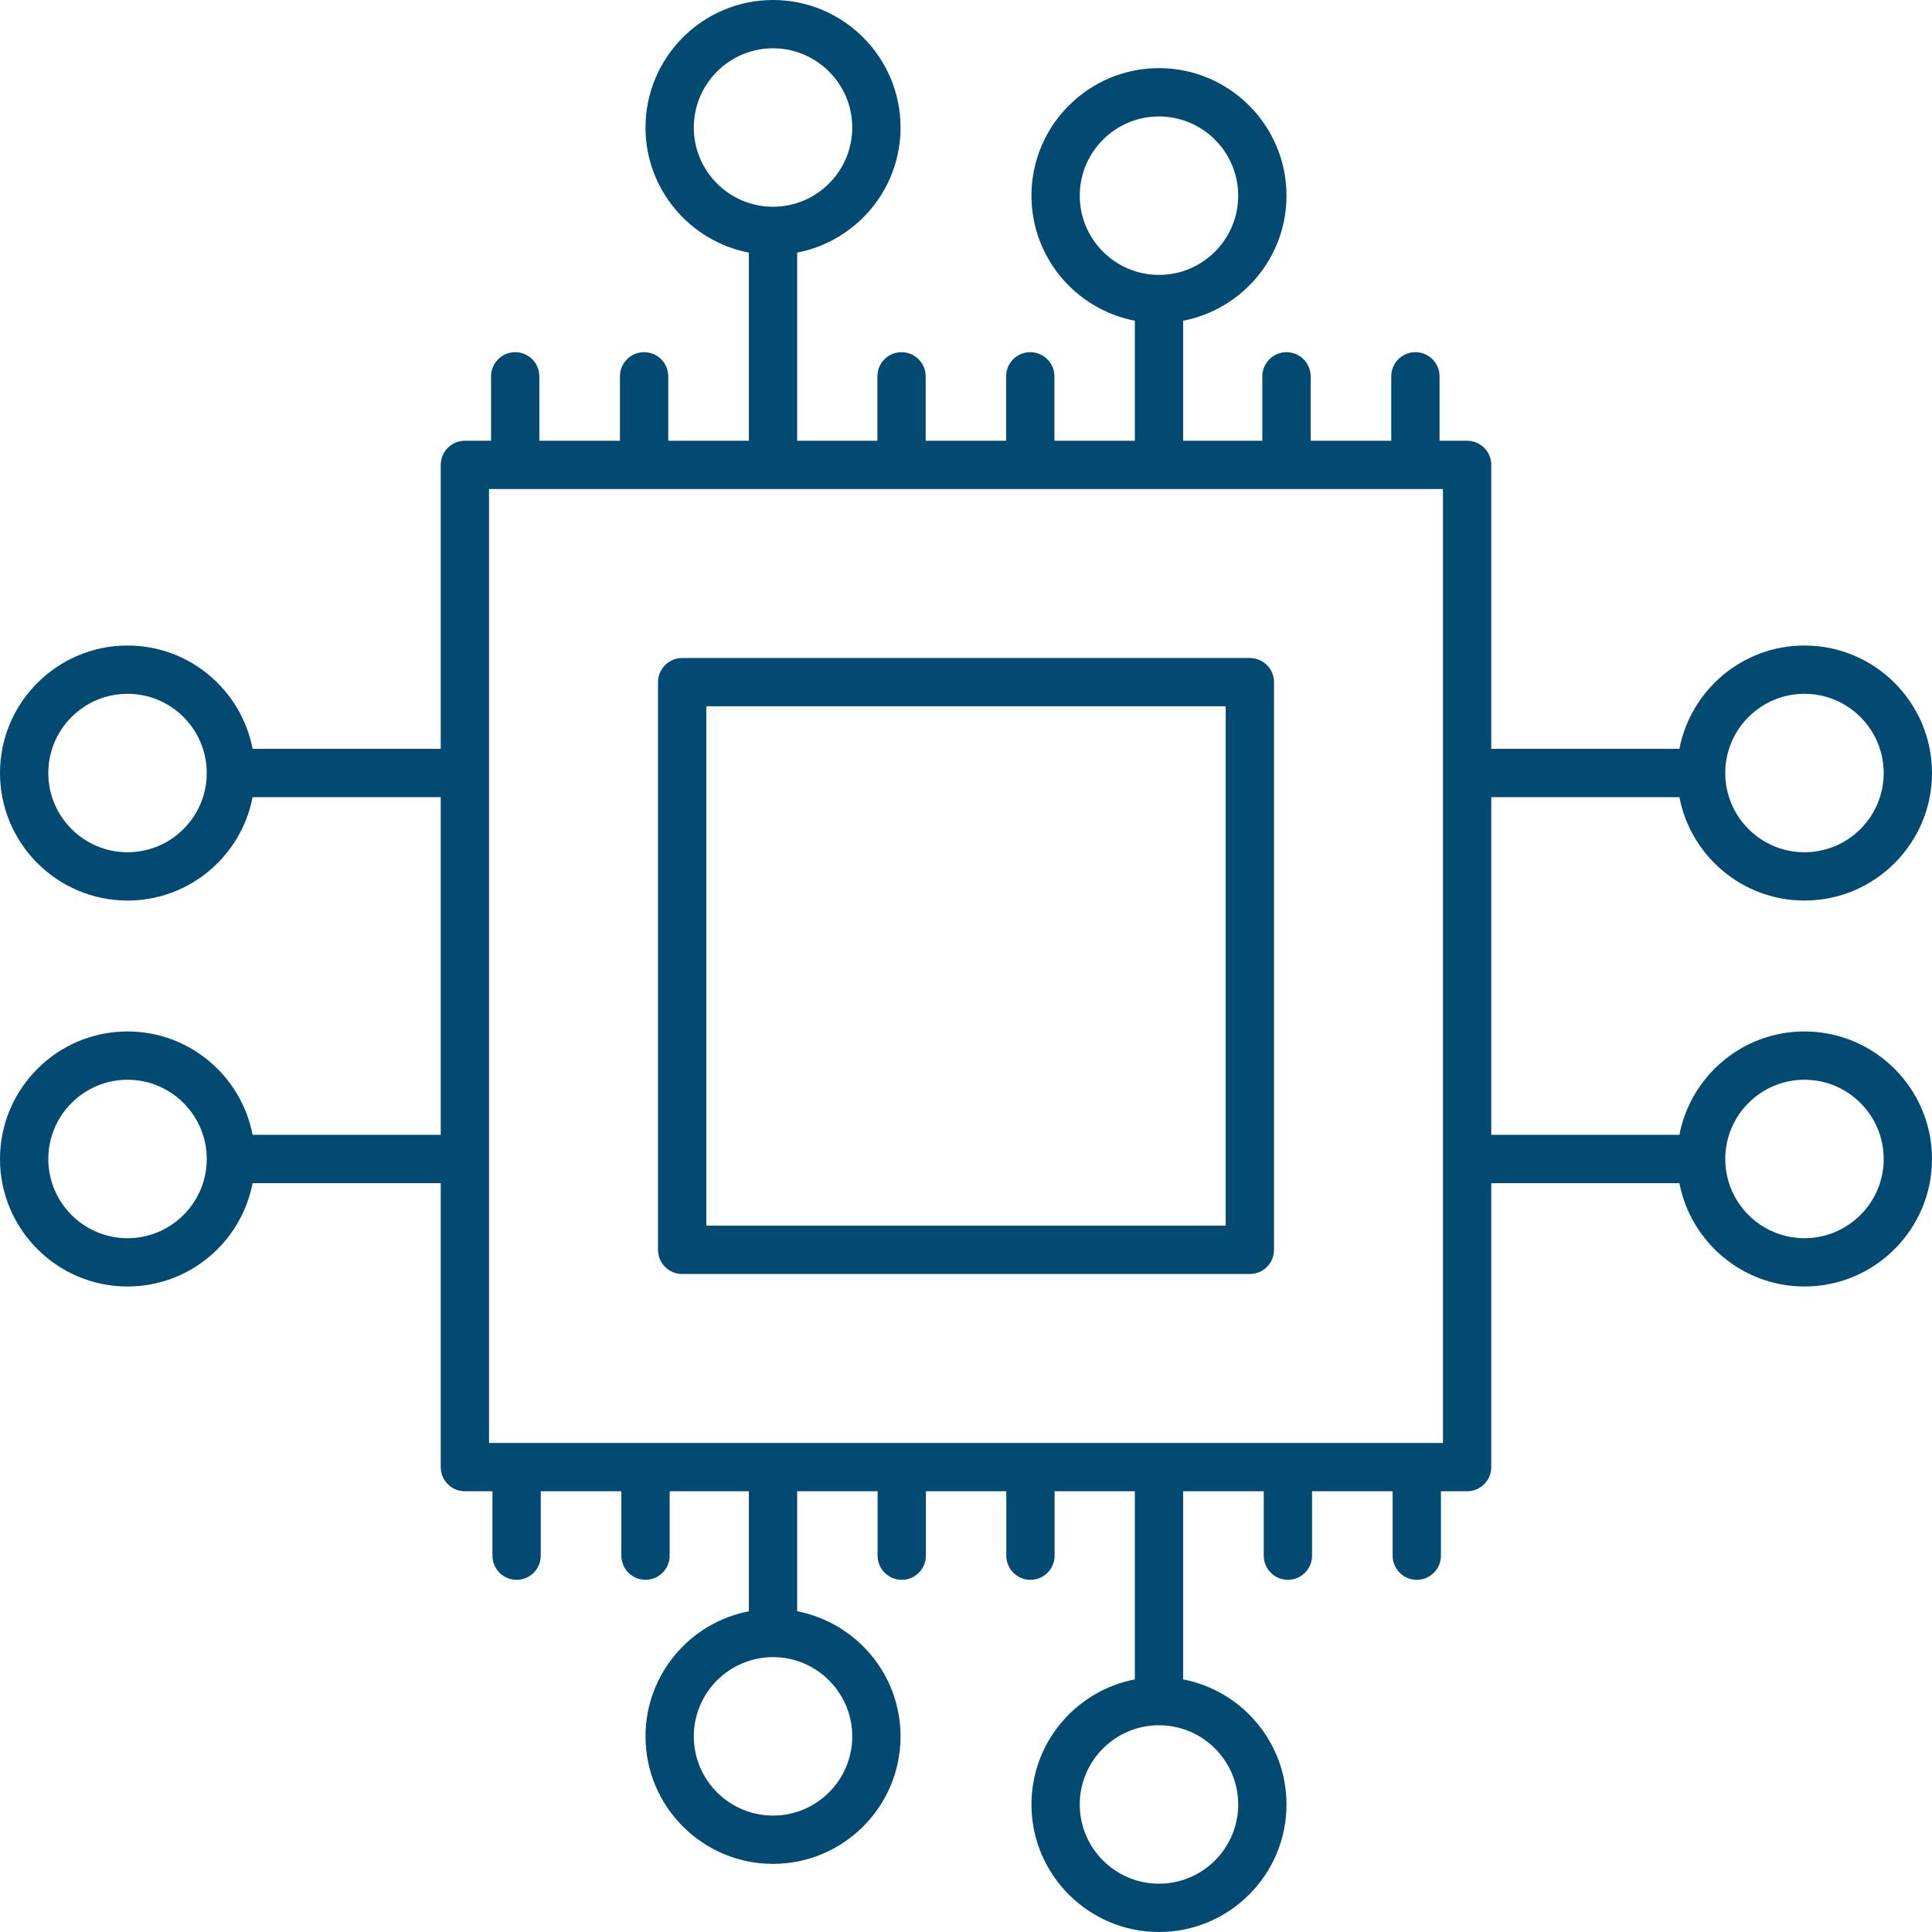
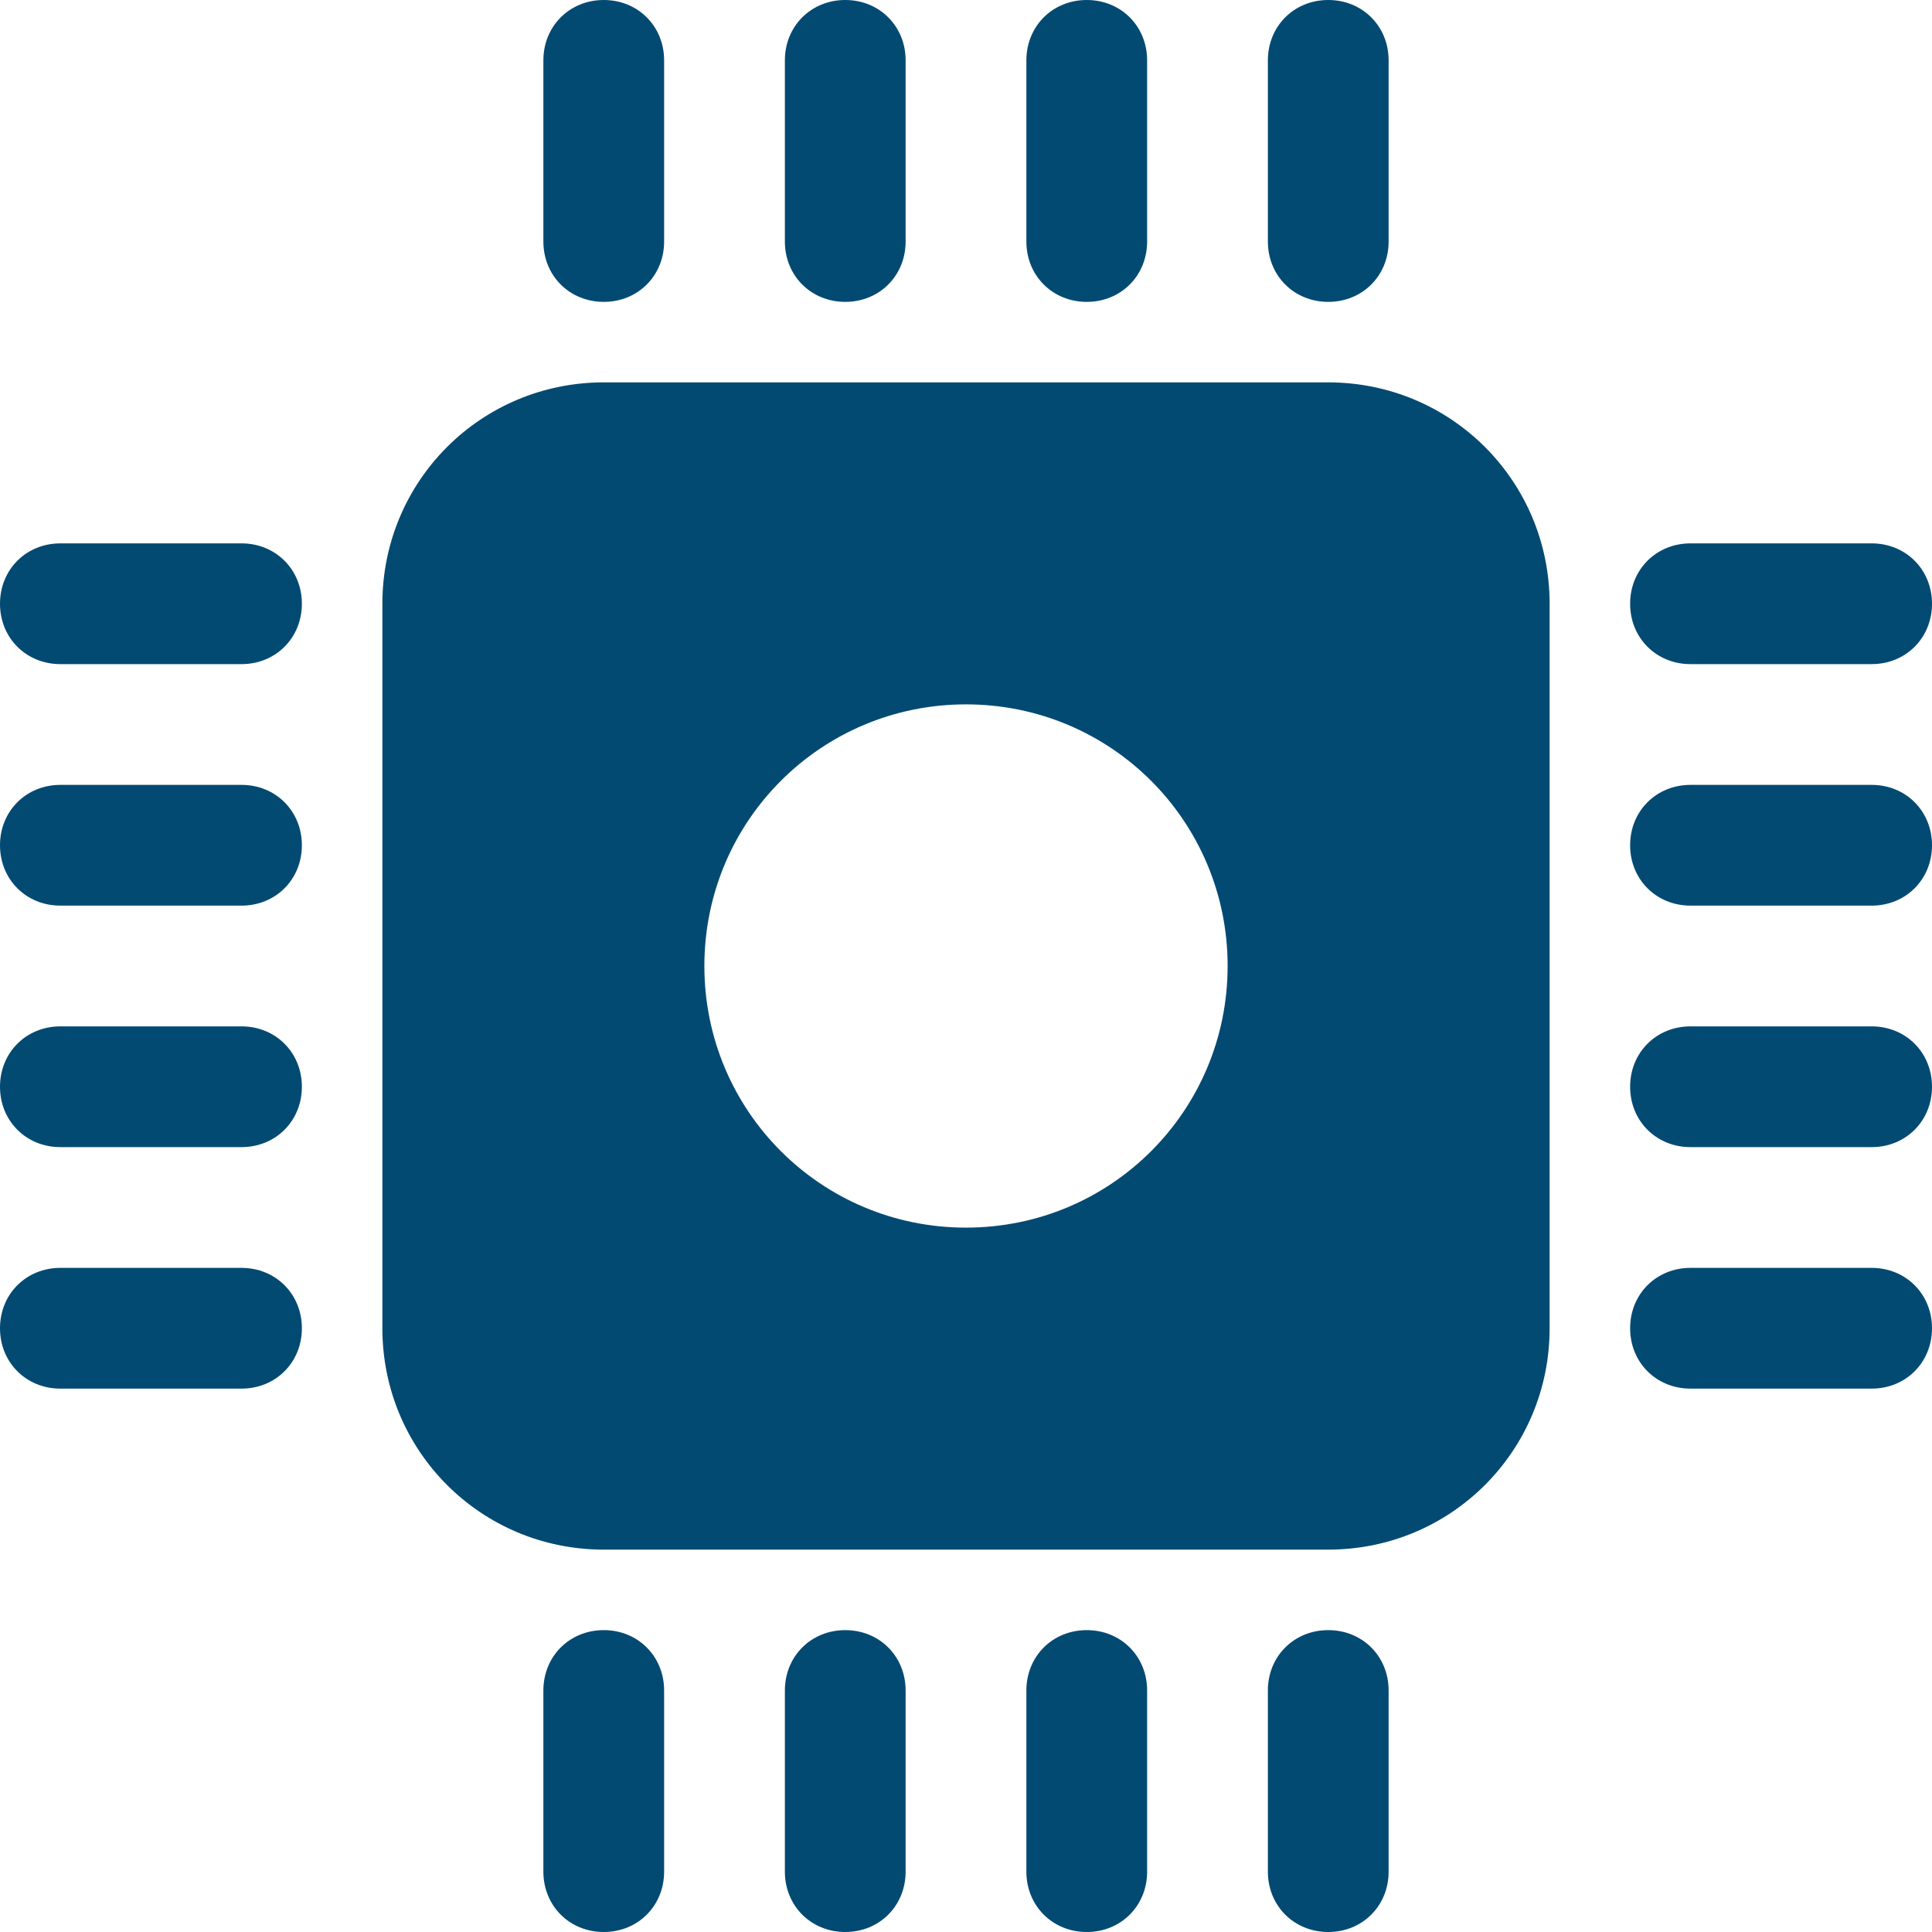
- <svg xmlns="http://www.w3.org/2000/svg" version="1.1" x="0px" y="0px" viewBox="0 0 80 80" xml:space="preserve" id="svg2" width="100%" height="100%">
-   <defs id="defs14" />
-   <path d="m 61.75,33.009 h 7.79 c 0.469,2.434 2.61,4.281 5.179,4.281 2.912,0 5.281,-2.369 5.281,-5.281 0,-2.912 -2.369,-5.28 -5.281,-5.28 -2.569,0 -4.71,1.846 -5.179,4.28 H 61.75 V 19.25 c 0,-0.552 -0.448,-1 -1,-1 h -1.141 v -2.667 c 0,-0.552 -0.448,-1 -1,-1 -0.552,0 -1,0.448 -1,1 V 18.25 h -3.338 v -2.667 c 0,-0.552 -0.448,-1 -1,-1 -0.552,0 -1,0.448 -1,1 V 18.25 h -3.28 v -4.969 c 2.434,-0.469 4.28,-2.61 4.28,-5.18 0,-2.912 -2.369,-5.28 -5.28,-5.28 -2.912,0 -5.281,2.369 -5.281,5.28 0,2.569 1.846,4.71 4.281,5.18 V 18.25 h -3.33 v -2.667 c 0,-0.552 -0.448,-1 -1,-1 -0.552,0 -1,0.448 -1,1 V 18.25 h -3.33 v -2.667 c 0,-0.552 -0.448,-1 -1,-1 -0.552,0 -1,0.448 -1,1 V 18.25 H 33.009 V 10.46 C 35.443,9.991 37.29,7.85 37.29,5.281 37.29,2.369 34.92,0 32.009,0 c -2.912,0 -5.28,2.369 -5.28,5.281 0,2.569 1.846,4.71 4.28,5.179 V 18.25 h -3.338 v -2.667 c 0,-0.552 -0.448,-1 -1,-1 -0.552,0 -1,0.448 -1,1 V 18.25 h -3.337 v -2.667 c 0,-0.552 -0.448,-1 -1,-1 -0.552,0 -1,0.448 -1,1 V 18.25 H 19.25 c -0.552,0 -1,0.448 -1,1 V 31.009 H 10.46 C 9.991,28.575 7.85,26.729 5.281,26.729 2.369,26.729 0,29.097 0,32.009 c 0,2.912 2.369,5.281 5.281,5.281 2.569,0 4.71,-1.846 5.179,-4.281 H 18.25 V 46.991 H 10.46 C 9.991,44.557 7.85,42.71 5.281,42.71 2.369,42.71 0,45.08 0,47.991 c 0,2.912 2.369,5.28 5.281,5.28 2.569,0 4.71,-1.846 5.179,-4.28 H 18.25 V 60.75 c 0,0.552 0.448,1 1,1 h 1.141 v 2.667 c 0,0.552 0.448,1 1,1 0.552,0 1,-0.448 1,-1 V 61.75 h 3.338 v 2.667 c 0,0.552 0.448,1 1,1 0.552,0 1,-0.448 1,-1 V 61.75 h 3.28 v 4.969 c -2.434,0.469 -4.28,2.61 -4.28,5.18 0,2.912 2.369,5.28 5.28,5.28 2.912,0 5.281,-2.369 5.281,-5.28 0,-2.569 -1.846,-4.71 -4.281,-5.18 V 61.75 h 3.33 v 2.667 c 0,0.552 0.448,1 1,1 0.552,0 1,-0.448 1,-1 V 61.75 h 3.33 v 2.667 c 0,0.552 0.448,1 1,1 0.552,0 1,-0.448 1,-1 V 61.75 h 3.322 v 7.79 c -2.434,0.469 -4.281,2.61 -4.281,5.179 0,2.912 2.369,5.281 5.281,5.281 2.912,0 5.28,-2.369 5.28,-5.281 0,-2.569 -1.846,-4.71 -4.28,-5.179 V 61.75 h 3.338 v 2.667 c 0,0.552 0.448,1 1,1 0.552,0 1,-0.448 1,-1 V 61.75 h 3.337 v 2.667 c 0,0.552 0.448,1 1,1 0.552,0 1,-0.448 1,-1 V 61.75 H 60.75 c 0.552,0 1,-0.448 1,-1 V 48.991 h 7.79 c 0.469,2.434 2.61,4.28 5.179,4.28 2.912,0 5.281,-2.369 5.281,-5.28 0,-2.912 -2.369,-5.281 -5.281,-5.281 -2.569,0 -4.71,1.846 -5.179,4.281 H 61.75 V 33.009 z m 12.969,-4.28 c 1.809,0 3.281,1.472 3.281,3.28 0,1.809 -1.472,3.281 -3.281,3.281 -1.809,0 -3.28,-1.472 -3.28,-3.281 0,-1.809 1.472,-3.28 3.28,-3.28 z M 44.71,8.102 c 0,-1.809 1.472,-3.28 3.281,-3.28 1.809,0 3.28,1.472 3.28,3.28 0,1.809 -1.472,3.281 -3.28,3.281 -1.809,0 -3.281,-1.472 -3.281,-3.281 z M 28.729,5.281 C 28.729,3.472 30.2,2 32.009,2 c 1.809,0 3.281,1.472 3.281,3.281 0,1.809 -1.472,3.28 -3.281,3.28 -1.809,0 -3.28,-1.472 -3.28,-3.28 z M 5.281,35.29 C 3.472,35.29 2,33.818 2,32.009 c 0,-1.809 1.472,-3.28 3.281,-3.28 1.809,0 3.28,1.472 3.28,3.28 0,1.809 -1.472,3.281 -3.28,3.281 z m 0,15.982 C 3.472,51.271 2,49.8 2,47.991 c 0,-1.809 1.472,-3.281 3.281,-3.281 1.809,0 3.28,1.472 3.28,3.281 0,1.809 -1.472,3.28 -3.28,3.28 z m 30.009,20.627 c 0,1.809 -1.472,3.28 -3.281,3.28 -1.809,0 -3.28,-1.472 -3.28,-3.28 0,-1.809 1.472,-3.281 3.28,-3.281 1.809,0 3.281,1.472 3.281,3.281 z m 15.982,2.821 C 51.271,76.528 49.8,78 47.991,78 c -1.809,0 -3.281,-1.472 -3.281,-3.281 0,-1.809 1.472,-3.28 3.281,-3.28 1.809,0 3.28,1.472 3.28,3.28 z M 74.719,44.71 c 1.809,0 3.281,1.472 3.281,3.281 0,1.809 -1.472,3.28 -3.281,3.28 -1.809,0 -3.28,-1.472 -3.28,-3.28 0,-1.809 1.472,-3.281 3.28,-3.281 z M 59.75,59.75 h -39.5 v -39.5 h 39.5 v 39.5 z" id="path4" style="fill:#034a73;fill-opacity:1" />
-   <path d="m 28.247,52.753 h 23.507 c 0.552,0 1,-0.448 1,-1 V 28.247 c 0,-0.552 -0.448,-1 -1,-1 H 28.247 c -0.552,0 -1,0.448 -1,1 v 23.507 c 0,0.552 0.448,1 1,1 z m 1,-23.507 H 50.753 V 50.753 H 29.247 V 29.247 z" id="path6" style="fill:#034a73;fill-opacity:1" />
+ <svg xmlns="http://www.w3.org/2000/svg" version="1.1" x="0px" y="0px" viewBox="0 0 96 96" xml:space="preserve" id="svg2" width="96" height="96">
+   <defs id="defs82" />
+   <g id="g6" transform="translate(-2,-2)" style="fill:#034a73;fill-opacity:1">
+     <g id="g8" style="fill:#034a73;fill-opacity:1">
+       <path d="m 68,21 -36,0 c -6.1,0 -11,4.9 -11,11 l 0,36 c 0,6.1 4.9,11 11,11 l 36,0 c 6.1,0 11,-4.9 11,-11 L 79,32 C 79,25.9 74.1,21 68,21 Z M 50,63 c -7.2,0 -13,-5.8 -13,-13 0,-7.2 5.8,-13 13,-13 7.2,0 13,5.8 13,13 0,7.2 -5.8,13 -13,13 z" id="path10" style="fill:#034a73;fill-opacity:1" />
+     </g>
+     <g id="g12" style="fill:#034a73;fill-opacity:1">
+       <path d="m 44,17 c 1.7,0 3,-1.3 3,-3 L 47,5 C 47,3.3 45.7,2 44,2 42.3,2 41,3.3 41,5 l 0,9 c 0,1.7 1.3,3 3,3 z" id="path14" style="fill:#034a73;fill-opacity:1" />
+     </g>
+     <g id="g16" style="fill:#034a73;fill-opacity:1">
+       <path d="m 56,17 c 1.7,0 3,-1.3 3,-3 L 59,5 C 59,3.3 57.7,2 56,2 54.3,2 53,3.3 53,5 l 0,9 c 0,1.7 1.3,3 3,3 z" id="path18" style="fill:#034a73;fill-opacity:1" />
+     </g>
+     <g id="g20" style="fill:#034a73;fill-opacity:1">
+       <path d="m 32,17 c 1.7,0 3,-1.3 3,-3 L 35,5 C 35,3.3 33.7,2 32,2 30.3,2 29,3.3 29,5 l 0,9 c 0,1.7 1.3,3 3,3 z" id="path22" style="fill:#034a73;fill-opacity:1" />
+     </g>
+     <g id="g24" style="fill:#034a73;fill-opacity:1">
+       <path d="m 68,17 c 1.7,0 3,-1.3 3,-3 L 71,5 C 71,3.3 69.7,2 68,2 66.3,2 65,3.3 65,5 l 0,9 c 0,1.7 1.3,3 3,3 z" id="path26" style="fill:#034a73;fill-opacity:1" />
+     </g>
+     <g id="g28" style="fill:#034a73;fill-opacity:1">
+       <path d="m 44,83 c -1.7,0 -3,1.3 -3,3 l 0,9 c 0,1.7 1.3,3 3,3 1.7,0 3,-1.3 3,-3 l 0,-9 c 0,-1.7 -1.3,-3 -3,-3 z" id="path30" style="fill:#034a73;fill-opacity:1" />
+     </g>
+     <g id="g32" style="fill:#034a73;fill-opacity:1">
+       <path d="m 56,83 c -1.7,0 -3,1.3 -3,3 l 0,9 c 0,1.7 1.3,3 3,3 1.7,0 3,-1.3 3,-3 l 0,-9 c 0,-1.7 -1.3,-3 -3,-3 z" id="path34" style="fill:#034a73;fill-opacity:1" />
+     </g>
+     <g id="g36" style="fill:#034a73;fill-opacity:1">
+       <path d="m 32,83 c -1.7,0 -3,1.3 -3,3 l 0,9 c 0,1.7 1.3,3 3,3 1.7,0 3,-1.3 3,-3 l 0,-9 c 0,-1.7 -1.3,-3 -3,-3 z" id="path38" style="fill:#034a73;fill-opacity:1" />
+     </g>
+     <g id="g40" style="fill:#034a73;fill-opacity:1">
+       <path d="m 68,83 c -1.7,0 -3,1.3 -3,3 l 0,9 c 0,1.7 1.3,3 3,3 1.7,0 3,-1.3 3,-3 l 0,-9 c 0,-1.7 -1.3,-3 -3,-3 z" id="path42" style="fill:#034a73;fill-opacity:1" />
+     </g>
+     <g id="g44" style="fill:#034a73;fill-opacity:1">
+       <path d="m 95,41 -9,0 c -1.7,0 -3,1.3 -3,3 0,1.7 1.3,3 3,3 l 9,0 c 1.7,0 3,-1.3 3,-3 0,-1.7 -1.3,-3 -3,-3 z" id="path46" style="fill:#034a73;fill-opacity:1" />
+     </g>
+     <g id="g48" style="fill:#034a73;fill-opacity:1">
+       <path d="m 95,53 -9,0 c -1.7,0 -3,1.3 -3,3 0,1.7 1.3,3 3,3 l 9,0 c 1.7,0 3,-1.3 3,-3 0,-1.7 -1.3,-3 -3,-3 z" id="path50" style="fill:#034a73;fill-opacity:1" />
+     </g>
+     <g id="g52" style="fill:#034a73;fill-opacity:1">
+       <path d="m 86,35 9,0 c 1.7,0 3,-1.3 3,-3 0,-1.7 -1.3,-3 -3,-3 l -9,0 c -1.7,0 -3,1.3 -3,3 0,1.7 1.3,3 3,3 z" id="path54" style="fill:#034a73;fill-opacity:1" />
+     </g>
+     <g id="g56" style="fill:#034a73;fill-opacity:1">
+       <path d="m 95,65 -9,0 c -1.7,0 -3,1.3 -3,3 0,1.7 1.3,3 3,3 l 9,0 c 1.7,0 3,-1.3 3,-3 0,-1.7 -1.3,-3 -3,-3 z" id="path58" style="fill:#034a73;fill-opacity:1" />
+     </g>
+     <g id="g60" style="fill:#034a73;fill-opacity:1">
+       <path d="m 14,41 -9,0 c -1.7,0 -3,1.3 -3,3 0,1.7 1.3,3 3,3 l 9,0 c 1.7,0 3,-1.3 3,-3 0,-1.7 -1.3,-3 -3,-3 z" id="path62" style="fill:#034a73;fill-opacity:1" />
+     </g>
+     <g id="g64" style="fill:#034a73;fill-opacity:1">
+       <path d="m 14,53 -9,0 c -1.7,0 -3,1.3 -3,3 0,1.7 1.3,3 3,3 l 9,0 c 1.7,0 3,-1.3 3,-3 0,-1.7 -1.3,-3 -3,-3 z" id="path66" style="fill:#034a73;fill-opacity:1" />
+     </g>
+     <g id="g68" style="fill:#034a73;fill-opacity:1">
+       <path d="m 14,29 -9,0 c -1.7,0 -3,1.3 -3,3 0,1.7 1.3,3 3,3 l 9,0 c 1.7,0 3,-1.3 3,-3 0,-1.7 -1.3,-3 -3,-3 z" id="path70" style="fill:#034a73;fill-opacity:1" />
+     </g>
+     <g id="g72" style="fill:#034a73;fill-opacity:1">
+       <path d="m 14,65 -9,0 c -1.7,0 -3,1.3 -3,3 0,1.7 1.3,3 3,3 l 9,0 c 1.7,0 3,-1.3 3,-3 0,-1.7 -1.3,-3 -3,-3 z" id="path74" style="fill:#034a73;fill-opacity:1" />
+     </g>
+   </g>
</svg>
